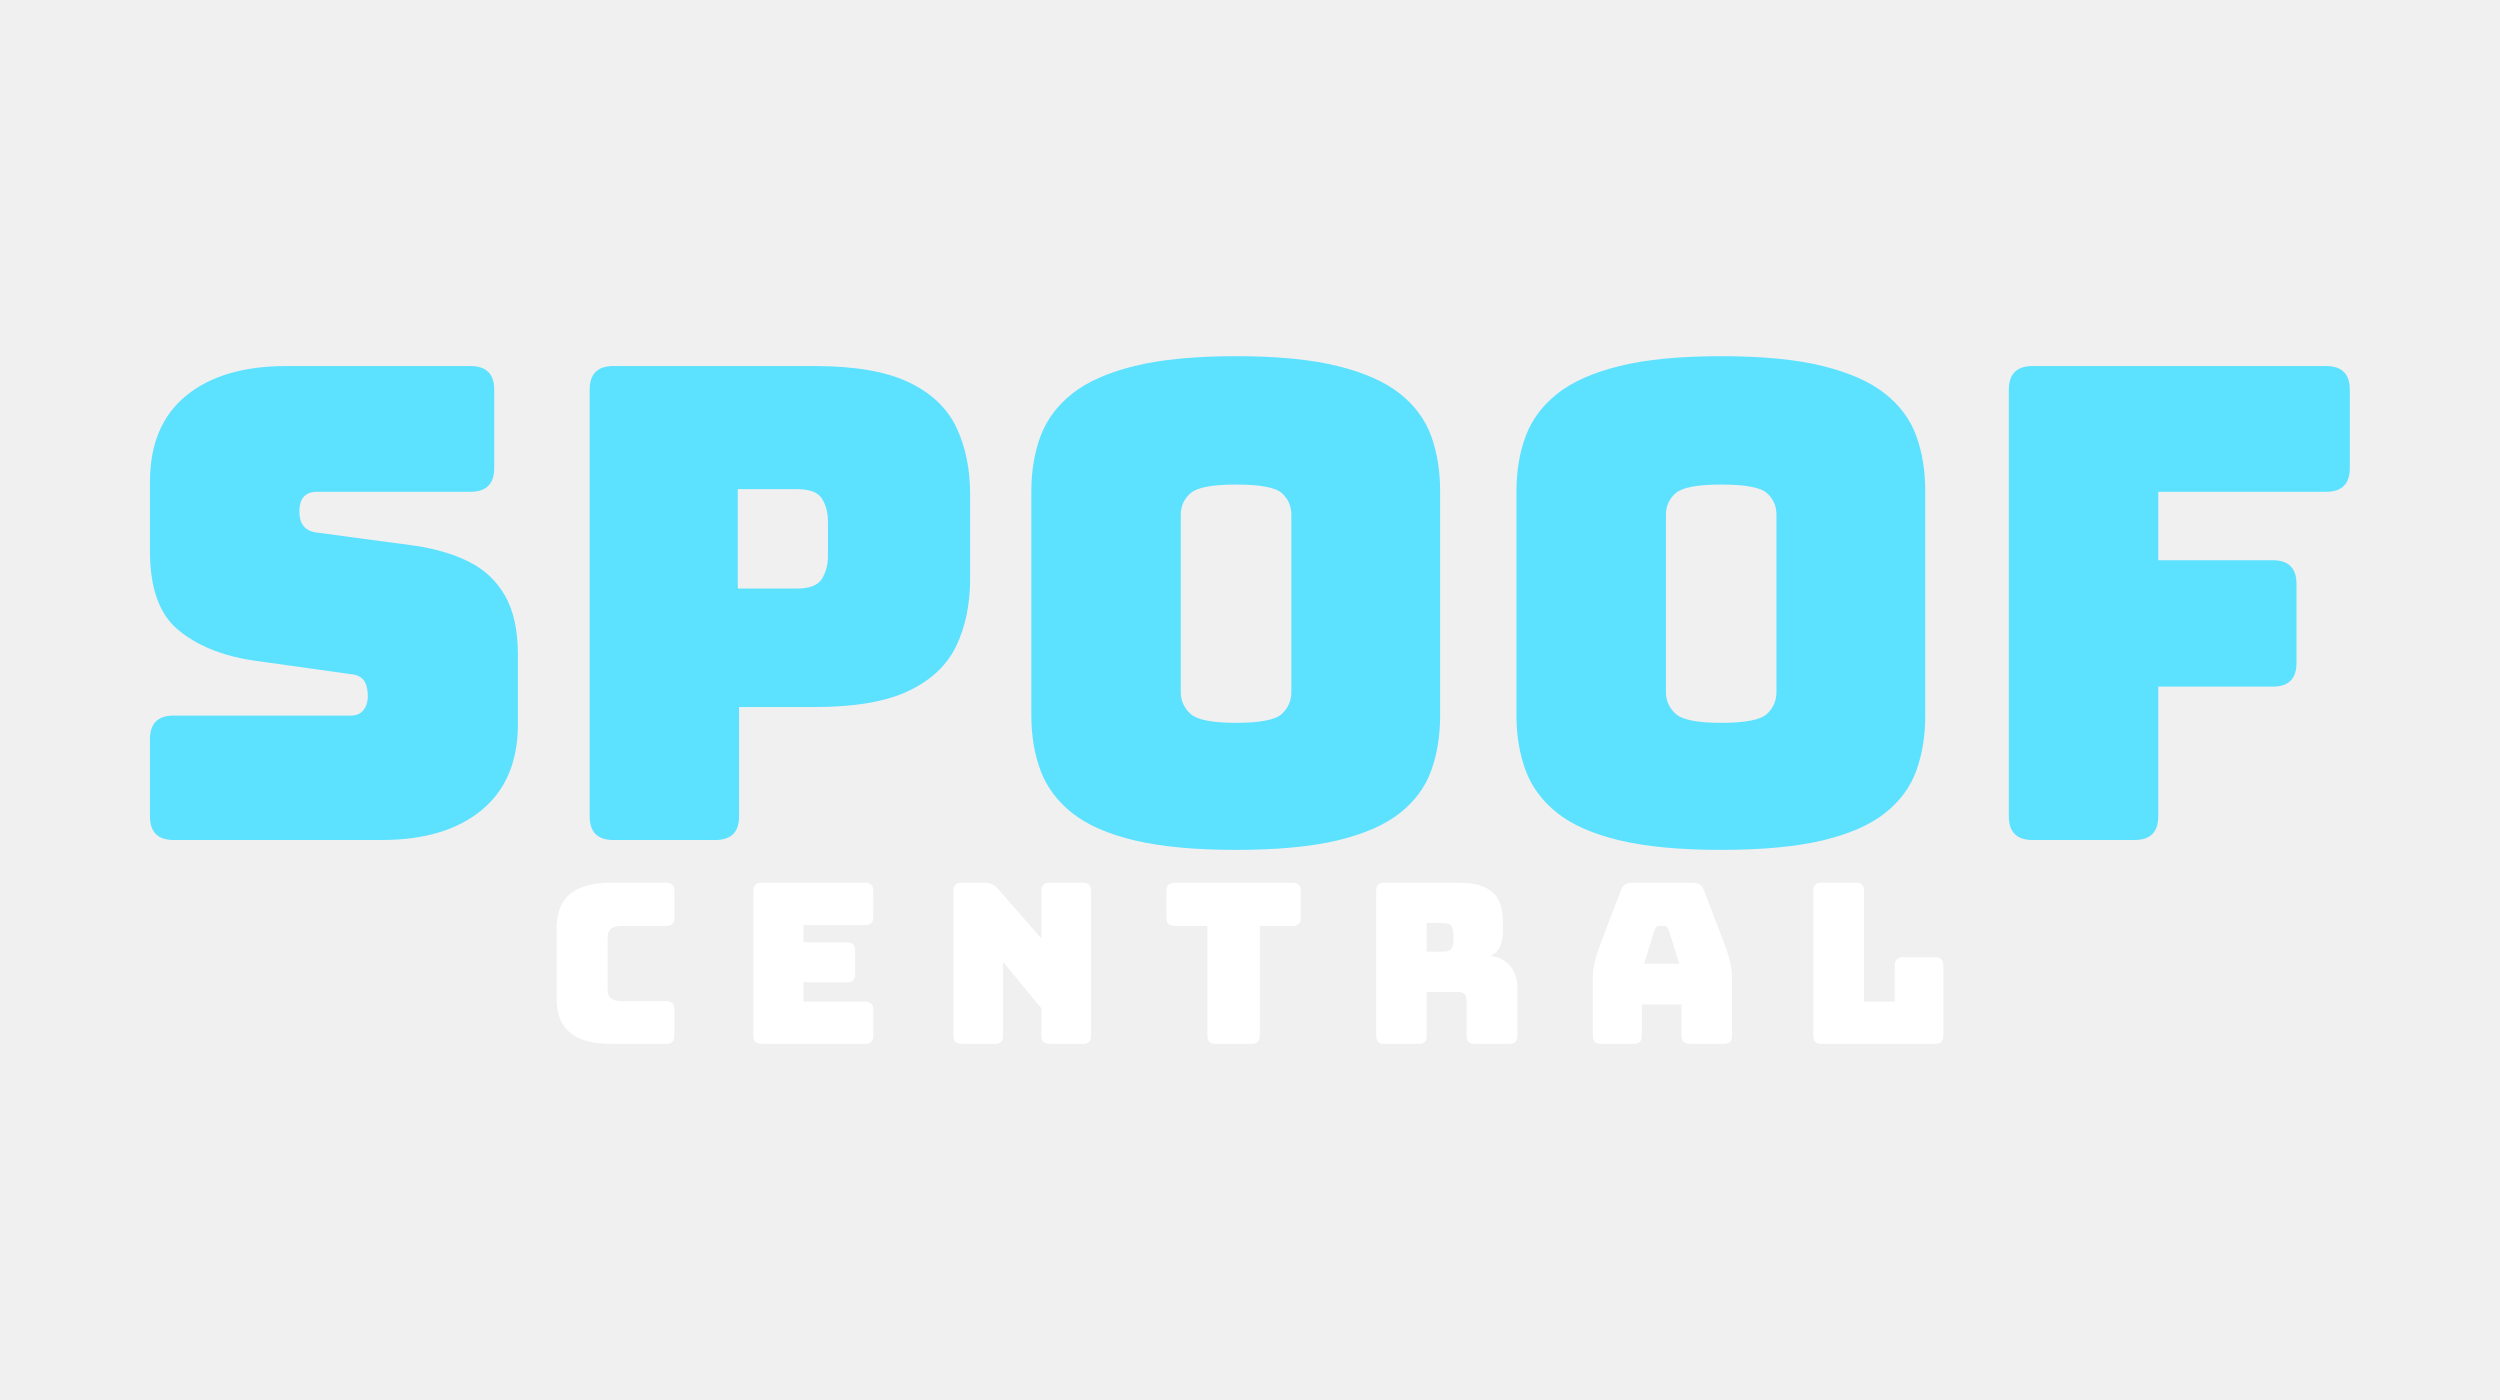
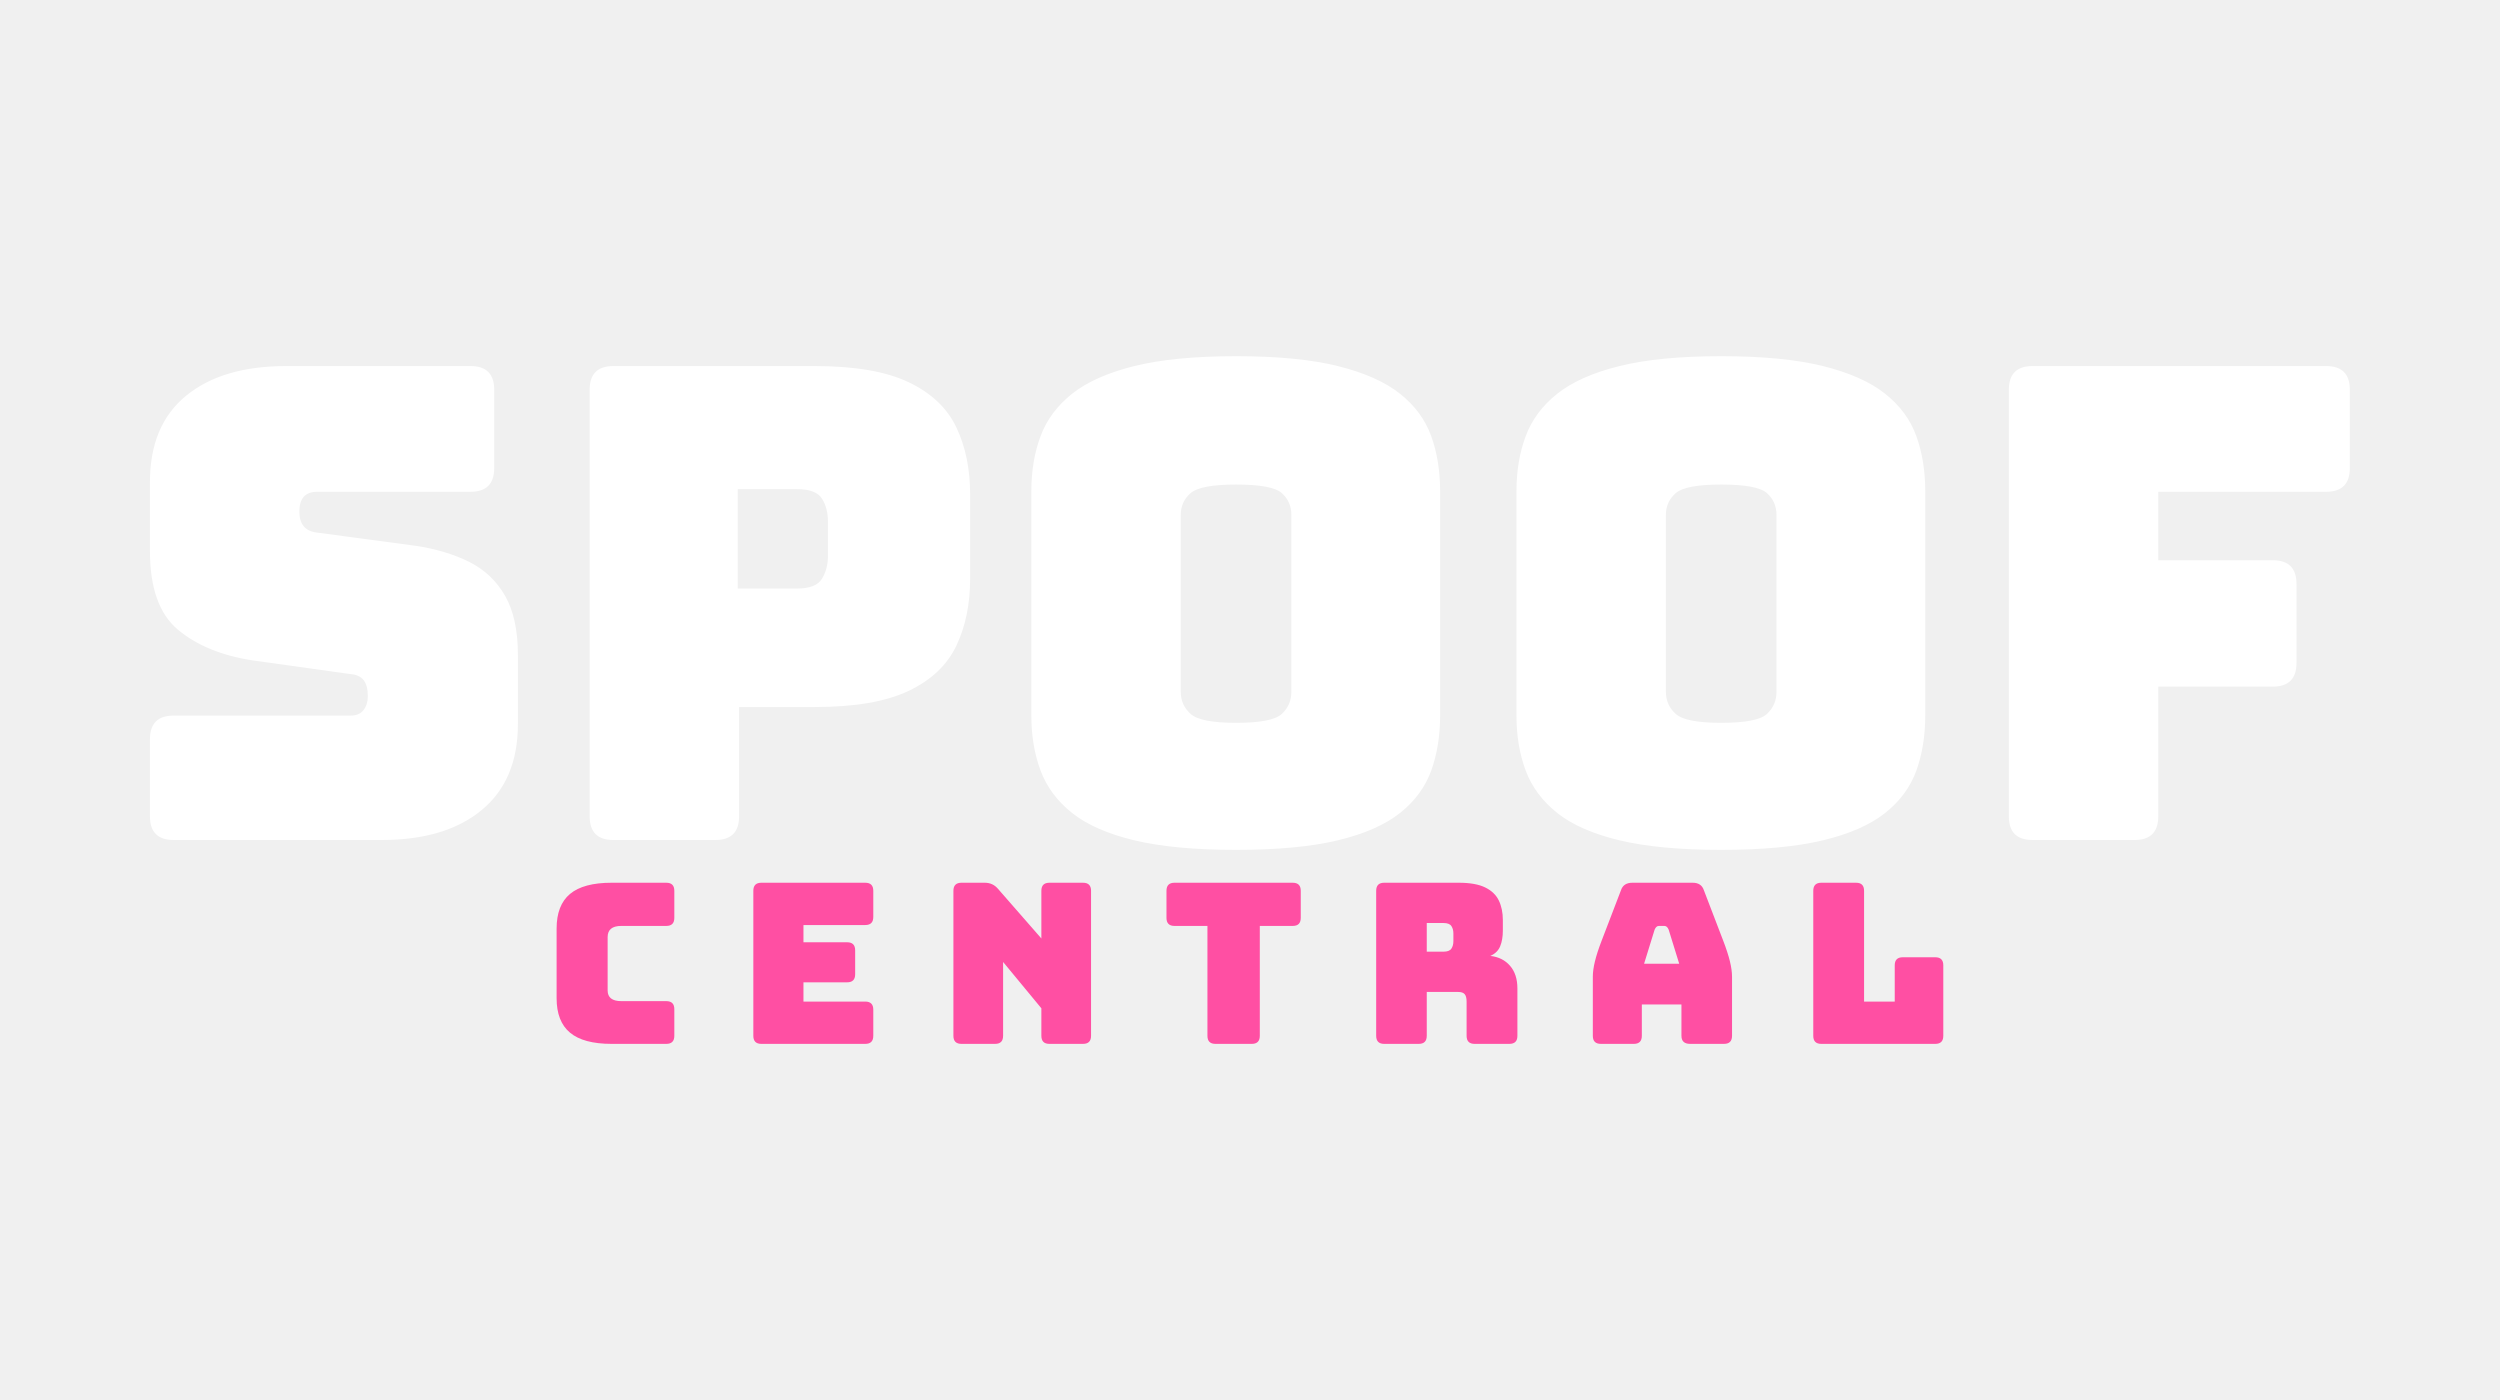
<svg xmlns="http://www.w3.org/2000/svg" viewBox="0 0 200 112" width="200" height="112">
-   <path fill="#5CE1FF" transform="translate(9.31 67.20) scale(0.5266)" d="M40.3 0.0H8.7Q5.1 0.0 5.1 -3.6V-15.3Q5.1 -18.9 8.7 -18.9H35.6Q36.9 -18.9 37.55 -19.75Q38.2 -20.6 38.2 -21.8Q38.2 -23.5 37.55 -24.3Q36.9 -25.1 35.6 -25.2L20.6 -27.3Q13.6 -28.4 9.35 -31.95Q5.1 -35.5 5.1 -43.9V-54.4Q5.1 -63.0 10.6 -67.5Q16.1 -72.0 25.8 -72.0H53.8Q57.4 -72.0 57.4 -68.4V-56.5Q57.4 -52.9 53.8 -52.9H30.5Q27.8 -52.9 27.8 -49.9Q27.8 -47.0 30.5 -46.7L45.4 -44.7Q50.1 -44.0 53.6 -42.25Q57.1 -40.5 59.05 -37.1Q61.0 -33.7 61.0 -28.1V-17.6Q61.0 -9.1 55.5 -4.55Q50.0 0.0 40.3 0.0ZM91.0 0.0H75.5Q71.9 0.0 71.9 -3.6V-68.4Q71.9 -72.0 75.5 -72.0H106.1Q115.2 -72.0 120.35 -69.55Q125.5 -67.1 127.6 -62.7Q129.7 -58.3 129.7 -52.5V-39.7Q129.7 -33.9 127.6 -29.5Q125.5 -25.1 120.35 -22.65Q115.2 -20.2 106.1 -20.2H94.6V-3.6Q94.6 0.0 91.0 0.0ZM94.4 -53.3V-38.2H103.4Q106.3 -38.2 107.2 -39.7Q108.1 -41.2 108.1 -43.1V-48.4Q108.1 -50.4 107.2 -51.85Q106.3 -53.3 103.4 -53.3ZM201.1 -18.9Q201.1 -14.3 199.75 -10.55Q198.4 -6.8 195.0 -4.1Q191.6 -1.4 185.55 0.05Q179.5 1.5 170.1 1.5Q160.7 1.5 154.65 0.05Q148.6 -1.4 145.2 -4.1Q141.8 -6.8 140.4 -10.55Q139.0 -14.3 139.0 -18.9V-53.0Q139.0 -57.6 140.4 -61.35Q141.8 -65.1 145.2 -67.8Q148.6 -70.5 154.65 -72.0Q160.7 -73.5 170.1 -73.5Q179.5 -73.5 185.55 -72.0Q191.6 -70.5 195.0 -67.8Q198.4 -65.1 199.75 -61.35Q201.1 -57.6 201.1 -53.0ZM161.7 -22.5Q161.7 -20.5 163.2 -19.15Q164.7 -17.8 170.1 -17.8Q175.6 -17.8 177.05 -19.15Q178.5 -20.5 178.5 -22.5V-49.4Q178.5 -51.4 177.05 -52.7Q175.6 -54.0 170.1 -54.0Q164.7 -54.0 163.2 -52.7Q161.7 -51.4 161.7 -49.4ZM274.8 -18.9Q274.8 -14.3 273.45 -10.55Q272.1 -6.8 268.7 -4.1Q265.3 -1.4 259.25 0.05Q253.2 1.5 243.8 1.5Q234.4 1.5 228.35 0.05Q222.3 -1.4 218.9 -4.1Q215.5 -6.8 214.1 -10.55Q212.7 -14.3 212.7 -18.9V-53.0Q212.7 -57.6 214.1 -61.35Q215.5 -65.1 218.9 -67.8Q222.3 -70.5 228.35 -72.0Q234.4 -73.5 243.8 -73.5Q253.2 -73.5 259.25 -72.0Q265.3 -70.5 268.7 -67.8Q272.1 -65.1 273.45 -61.35Q274.8 -57.6 274.8 -53.0ZM235.4 -22.5Q235.4 -20.5 236.9 -19.15Q238.4 -17.8 243.8 -17.8Q249.3 -17.8 250.75 -19.15Q252.2 -20.5 252.2 -22.5V-49.4Q252.2 -51.4 250.75 -52.7Q249.3 -54.0 243.8 -54.0Q238.4 -54.0 236.9 -52.7Q235.4 -51.4 235.4 -49.4ZM306.6 0.0H291.1Q287.5 0.0 287.5 -3.6V-68.4Q287.5 -72.0 291.1 -72.0H335.7Q339.3 -72.0 339.3 -68.4V-56.5Q339.3 -52.9 335.7 -52.9H310.2V-42.5H327.6Q331.2 -42.5 331.2 -38.9V-26.9Q331.2 -23.3 327.6 -23.3H310.2V-3.6Q310.2 0.0 306.6 0.0Z" />
-   <path fill="#FFFFFF" transform="translate(43.49 83.51) scale(0.5266)" d="M18.632 0.0H10.336Q6.052 0.0 4.012 -1.7Q1.972 -3.4 1.972 -6.936V-17.51Q1.972 -21.08 4.012 -22.78Q6.052 -24.48 10.336 -24.48H18.632Q19.856 -24.48 19.856 -23.256V-19.142Q19.856 -17.918 18.632 -17.918H11.798Q9.724 -17.918 9.724 -16.218V-8.126Q9.724 -6.494 11.798 -6.494H18.632Q19.856 -6.494 19.856 -5.27V-1.224Q19.856 0.0 18.632 0.0ZM48.858 0.0H33.082Q31.858 0.0 31.858 -1.224V-23.256Q31.858 -24.48 33.082 -24.48H48.858Q50.082 -24.48 50.082 -23.256V-19.278Q50.082 -18.054 48.858 -18.054H39.474V-15.436H46.104Q47.328 -15.436 47.328 -14.212V-10.574Q47.328 -9.35 46.104 -9.35H39.474V-6.426H48.858Q50.082 -6.426 50.082 -5.202V-1.224Q50.082 0.0 48.858 0.0ZM68.578 0.0H63.478Q62.254 0.0 62.254 -1.224V-23.256Q62.254 -24.48 63.478 -24.48H67.014Q68.238 -24.48 69.02 -23.562L75.616 -16.014V-23.256Q75.616 -24.48 76.84 -24.48H81.94Q83.164 -24.48 83.164 -23.256V-1.224Q83.164 0.0 81.94 0.0H76.84Q75.616 0.0 75.616 -1.224V-5.406L69.802 -12.444V-1.224Q69.802 0.0 68.578 0.0ZM107.576 0.0H102.068Q100.844 0.0 100.844 -1.224V-17.918H95.846Q94.622 -17.918 94.622 -19.142V-23.256Q94.622 -24.48 95.846 -24.48H113.798Q115.022 -24.48 115.022 -23.256V-19.142Q115.022 -17.918 113.798 -17.918H108.8V-1.224Q108.8 0.0 107.576 0.0ZM132.94 0.0H127.704Q126.48 0.0 126.48 -1.224V-23.256Q126.48 -24.48 127.704 -24.48H139.026Q141.576 -24.48 143.038 -23.766Q144.5 -23.052 145.112 -21.777Q145.724 -20.502 145.724 -18.802V-17.238Q145.724 -15.81 145.316 -14.824Q144.908 -13.838 143.82 -13.362Q145.69 -13.158 146.812 -11.866Q147.934 -10.574 147.934 -8.432V-1.224Q147.934 0.0 146.71 0.0H141.44Q140.216 0.0 140.216 -1.224V-6.426Q140.216 -7.208 139.927 -7.548Q139.638 -7.888 138.924 -7.888H134.164V-1.224Q134.164 0.0 132.94 0.0ZM134.164 -18.36V-14.008H136.714Q137.598 -14.008 137.904 -14.467Q138.21 -14.926 138.21 -15.606V-16.762Q138.21 -17.442 137.904 -17.901Q137.598 -18.36 136.714 -18.36ZM166.838 -1.224Q166.838 0.0 165.614 0.0H160.616Q159.392 0.0 159.392 -1.224V-10.2Q159.392 -11.22 159.715 -12.546Q160.038 -13.872 160.718 -15.64L163.676 -23.358Q164.05 -24.48 165.41 -24.48H174.556Q175.882 -24.48 176.256 -23.358L179.214 -15.64Q179.894 -13.872 180.217 -12.546Q180.54 -11.22 180.54 -10.2V-1.224Q180.54 0.0 179.316 0.0H174.182Q172.856 0.0 172.856 -1.224V-5.984H166.838ZM168.776 -17.34 167.178 -12.172H172.516L170.918 -17.34Q170.68 -17.918 170.272 -17.918H169.422Q169.014 -17.918 168.776 -17.34ZM211.412 0.0H194.106Q192.882 0.0 192.882 -1.224V-23.256Q192.882 -24.48 194.106 -24.48H199.376Q200.6 -24.48 200.6 -23.256V-6.426H205.258V-11.934Q205.258 -13.158 206.482 -13.158H211.412Q212.636 -13.158 212.636 -11.934V-1.224Q212.636 0.0 211.412 0.0Z" />
+   <path fill="#FFFFFF" transform="translate(9.31 67.20) scale(0.5266)" d="M40.3 0.0H8.7Q5.1 0.0 5.1 -3.6V-15.3Q5.1 -18.9 8.7 -18.9H35.6Q36.9 -18.9 37.55 -19.75Q38.2 -20.6 38.2 -21.8Q38.2 -23.5 37.55 -24.3Q36.9 -25.1 35.6 -25.2L20.6 -27.3Q13.6 -28.4 9.35 -31.95Q5.1 -35.5 5.1 -43.9V-54.4Q5.1 -63.0 10.6 -67.5Q16.1 -72.0 25.8 -72.0H53.8Q57.4 -72.0 57.4 -68.4V-56.5Q57.4 -52.9 53.8 -52.9H30.5Q27.8 -52.9 27.8 -49.9Q27.8 -47.0 30.5 -46.7L45.4 -44.7Q50.1 -44.0 53.6 -42.25Q57.1 -40.5 59.05 -37.1Q61.0 -33.7 61.0 -28.1V-17.6Q61.0 -9.1 55.5 -4.55Q50.0 0.0 40.3 0.0ZM91.0 0.0H75.5Q71.9 0.0 71.9 -3.6V-68.4Q71.9 -72.0 75.5 -72.0H106.1Q115.2 -72.0 120.35 -69.55Q125.5 -67.1 127.6 -62.7Q129.7 -58.3 129.7 -52.5V-39.7Q129.7 -33.9 127.6 -29.5Q125.5 -25.1 120.35 -22.65Q115.2 -20.2 106.1 -20.2H94.6V-3.6Q94.6 0.0 91.0 0.0ZM94.4 -53.3V-38.2H103.4Q106.3 -38.2 107.2 -39.7Q108.1 -41.2 108.1 -43.1V-48.4Q108.1 -50.4 107.2 -51.85Q106.3 -53.3 103.4 -53.3ZM201.1 -18.9Q201.1 -14.3 199.75 -10.55Q198.4 -6.8 195.0 -4.1Q191.6 -1.4 185.55 0.05Q179.5 1.5 170.1 1.5Q160.7 1.5 154.65 0.05Q148.6 -1.4 145.2 -4.1Q141.8 -6.8 140.4 -10.55Q139.0 -14.3 139.0 -18.9V-53.0Q139.0 -57.6 140.4 -61.35Q141.8 -65.1 145.2 -67.8Q148.6 -70.5 154.65 -72.0Q160.7 -73.5 170.1 -73.5Q179.5 -73.5 185.55 -72.0Q191.6 -70.5 195.0 -67.8Q198.4 -65.1 199.75 -61.35Q201.1 -57.6 201.1 -53.0ZM161.7 -22.5Q161.7 -20.5 163.2 -19.15Q164.7 -17.8 170.1 -17.8Q175.6 -17.8 177.05 -19.15Q178.5 -20.5 178.5 -22.5V-49.4Q178.5 -51.4 177.05 -52.7Q175.6 -54.0 170.1 -54.0Q164.7 -54.0 163.2 -52.7Q161.7 -51.4 161.7 -49.4ZM274.8 -18.9Q274.8 -14.3 273.45 -10.55Q272.1 -6.8 268.7 -4.1Q265.3 -1.4 259.25 0.05Q253.2 1.5 243.8 1.5Q234.4 1.5 228.35 0.05Q222.3 -1.4 218.9 -4.1Q215.5 -6.8 214.1 -10.55Q212.7 -14.3 212.7 -18.9V-53.0Q212.7 -57.6 214.1 -61.35Q215.5 -65.1 218.9 -67.8Q222.3 -70.5 228.35 -72.0Q234.4 -73.5 243.8 -73.5Q253.2 -73.5 259.25 -72.0Q265.3 -70.5 268.7 -67.8Q272.1 -65.1 273.45 -61.35Q274.8 -57.6 274.8 -53.0ZM235.4 -22.5Q235.4 -20.5 236.9 -19.15Q238.4 -17.8 243.8 -17.8Q249.3 -17.8 250.75 -19.15Q252.2 -20.5 252.2 -22.5V-49.4Q252.2 -51.4 250.75 -52.7Q249.3 -54.0 243.8 -54.0Q238.4 -54.0 236.9 -52.7Q235.4 -51.4 235.4 -49.4ZM306.6 0.0H291.1Q287.5 0.0 287.5 -3.6V-68.4Q287.5 -72.0 291.1 -72.0H335.7Q339.3 -72.0 339.3 -68.4V-56.5Q339.3 -52.9 335.7 -52.9H310.2V-42.5H327.6Q331.2 -42.5 331.2 -38.9V-26.9Q331.2 -23.3 327.6 -23.3H310.2V-3.6Q310.2 0.0 306.6 0.0Z" />
+   <path fill="#FF4FA3" transform="translate(43.49 83.51) scale(0.5266)" d="M18.632 0.0H10.336Q6.052 0.0 4.012 -1.7Q1.972 -3.4 1.972 -6.936V-17.51Q1.972 -21.08 4.012 -22.78Q6.052 -24.48 10.336 -24.48H18.632Q19.856 -24.48 19.856 -23.256V-19.142Q19.856 -17.918 18.632 -17.918H11.798Q9.724 -17.918 9.724 -16.218V-8.126Q9.724 -6.494 11.798 -6.494H18.632Q19.856 -6.494 19.856 -5.27V-1.224Q19.856 0.0 18.632 0.0ZM48.858 0.0H33.082Q31.858 0.0 31.858 -1.224V-23.256Q31.858 -24.48 33.082 -24.48H48.858Q50.082 -24.48 50.082 -23.256V-19.278Q50.082 -18.054 48.858 -18.054H39.474V-15.436H46.104Q47.328 -15.436 47.328 -14.212V-10.574Q47.328 -9.35 46.104 -9.35H39.474V-6.426H48.858Q50.082 -6.426 50.082 -5.202V-1.224Q50.082 0.0 48.858 0.0ZM68.578 0.0H63.478Q62.254 0.0 62.254 -1.224V-23.256Q62.254 -24.48 63.478 -24.48H67.014Q68.238 -24.48 69.02 -23.562L75.616 -16.014V-23.256Q75.616 -24.48 76.84 -24.48H81.94Q83.164 -24.48 83.164 -23.256V-1.224Q83.164 0.0 81.94 0.0H76.84Q75.616 0.0 75.616 -1.224V-5.406L69.802 -12.444V-1.224Q69.802 0.0 68.578 0.0ZM107.576 0.0H102.068Q100.844 0.0 100.844 -1.224V-17.918H95.846Q94.622 -17.918 94.622 -19.142V-23.256Q94.622 -24.48 95.846 -24.48H113.798Q115.022 -24.48 115.022 -23.256V-19.142Q115.022 -17.918 113.798 -17.918H108.8V-1.224Q108.8 0.0 107.576 0.0ZM132.94 0.0H127.704Q126.48 0.0 126.48 -1.224V-23.256Q126.48 -24.48 127.704 -24.48H139.026Q141.576 -24.48 143.038 -23.766Q144.5 -23.052 145.112 -21.777Q145.724 -20.502 145.724 -18.802V-17.238Q145.724 -15.81 145.316 -14.824Q144.908 -13.838 143.82 -13.362Q145.69 -13.158 146.812 -11.866Q147.934 -10.574 147.934 -8.432V-1.224Q147.934 0.0 146.71 0.0H141.44Q140.216 0.0 140.216 -1.224V-6.426Q140.216 -7.208 139.927 -7.548Q139.638 -7.888 138.924 -7.888H134.164V-1.224Q134.164 0.0 132.94 0.0ZM134.164 -18.36V-14.008H136.714Q137.598 -14.008 137.904 -14.467Q138.21 -14.926 138.21 -15.606V-16.762Q138.21 -17.442 137.904 -17.901Q137.598 -18.36 136.714 -18.36ZM166.838 -1.224Q166.838 0.0 165.614 0.0H160.616Q159.392 0.0 159.392 -1.224V-10.2Q159.392 -11.22 159.715 -12.546Q160.038 -13.872 160.718 -15.64L163.676 -23.358Q164.05 -24.48 165.41 -24.48H174.556Q175.882 -24.48 176.256 -23.358L179.214 -15.64Q179.894 -13.872 180.217 -12.546Q180.54 -11.22 180.54 -10.2V-1.224Q180.54 0.0 179.316 0.0H174.182Q172.856 0.0 172.856 -1.224V-5.984H166.838ZM168.776 -17.34 167.178 -12.172H172.516L170.918 -17.34Q170.68 -17.918 170.272 -17.918H169.422Q169.014 -17.918 168.776 -17.34ZM211.412 0.0H194.106Q192.882 0.0 192.882 -1.224V-23.256Q192.882 -24.48 194.106 -24.48H199.376Q200.6 -24.48 200.6 -23.256V-6.426H205.258V-11.934Q205.258 -13.158 206.482 -13.158H211.412Q212.636 -13.158 212.636 -11.934V-1.224Q212.636 0.0 211.412 0.0Z" />
</svg>
